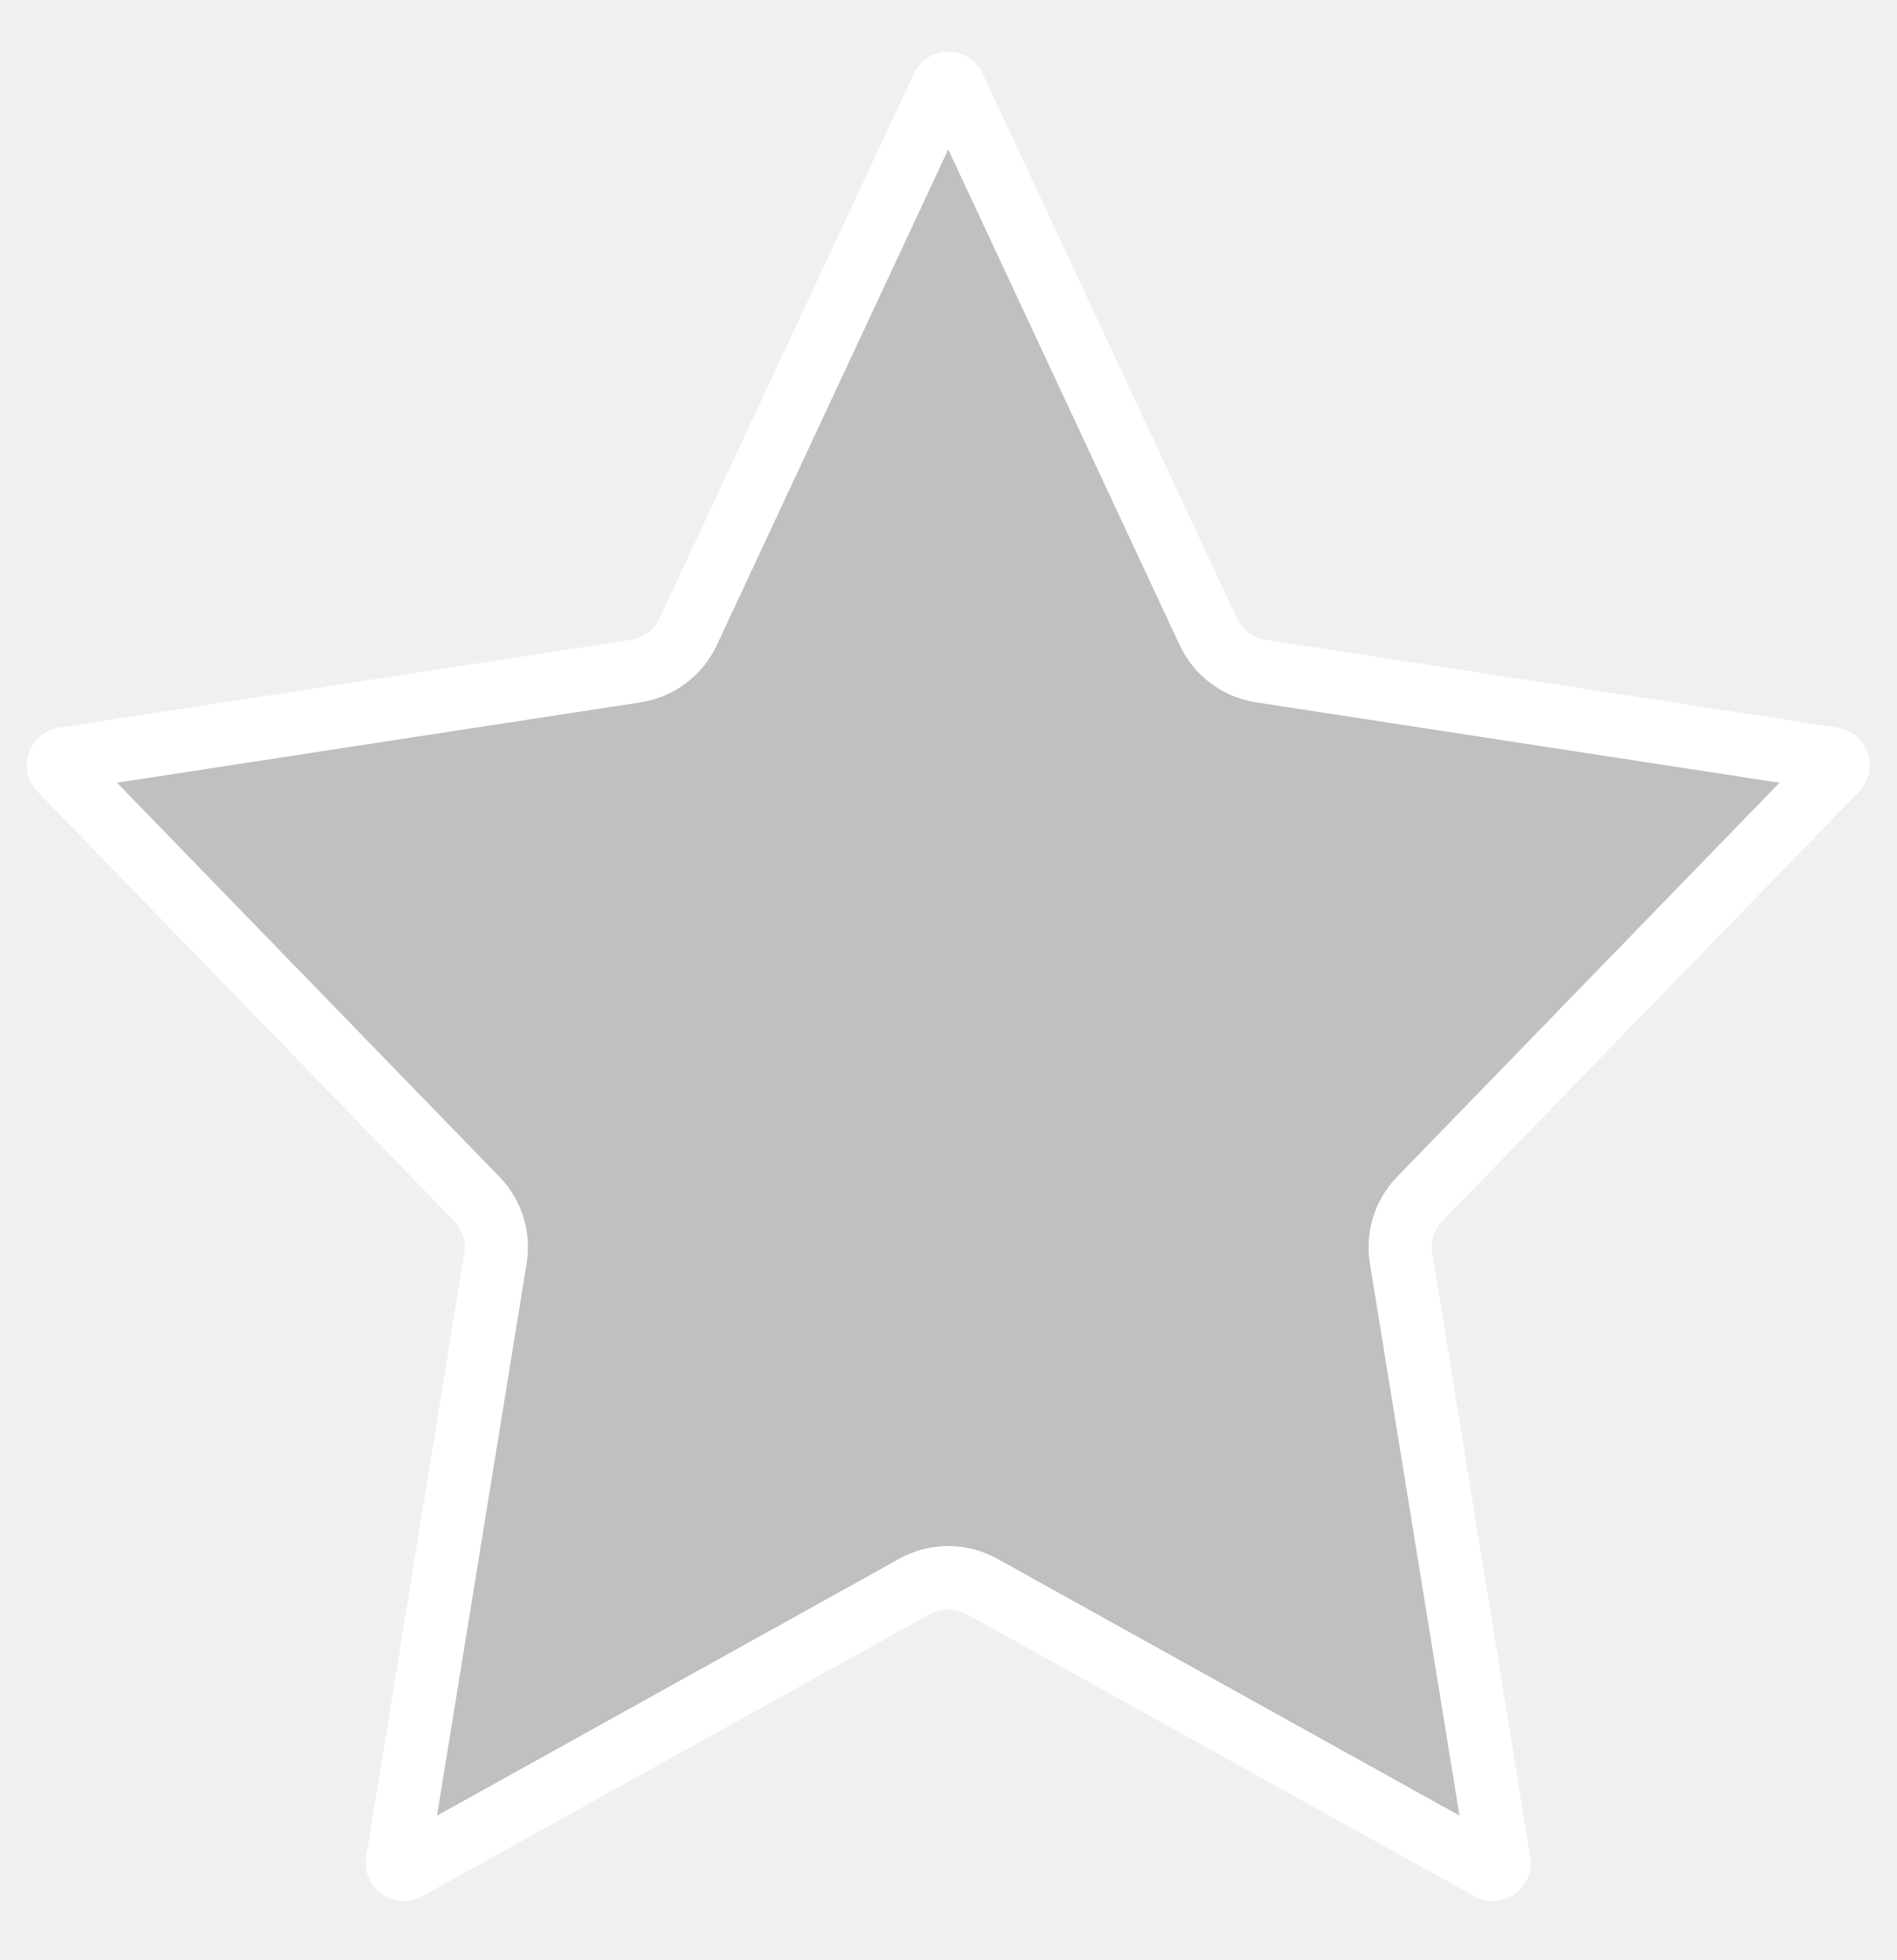
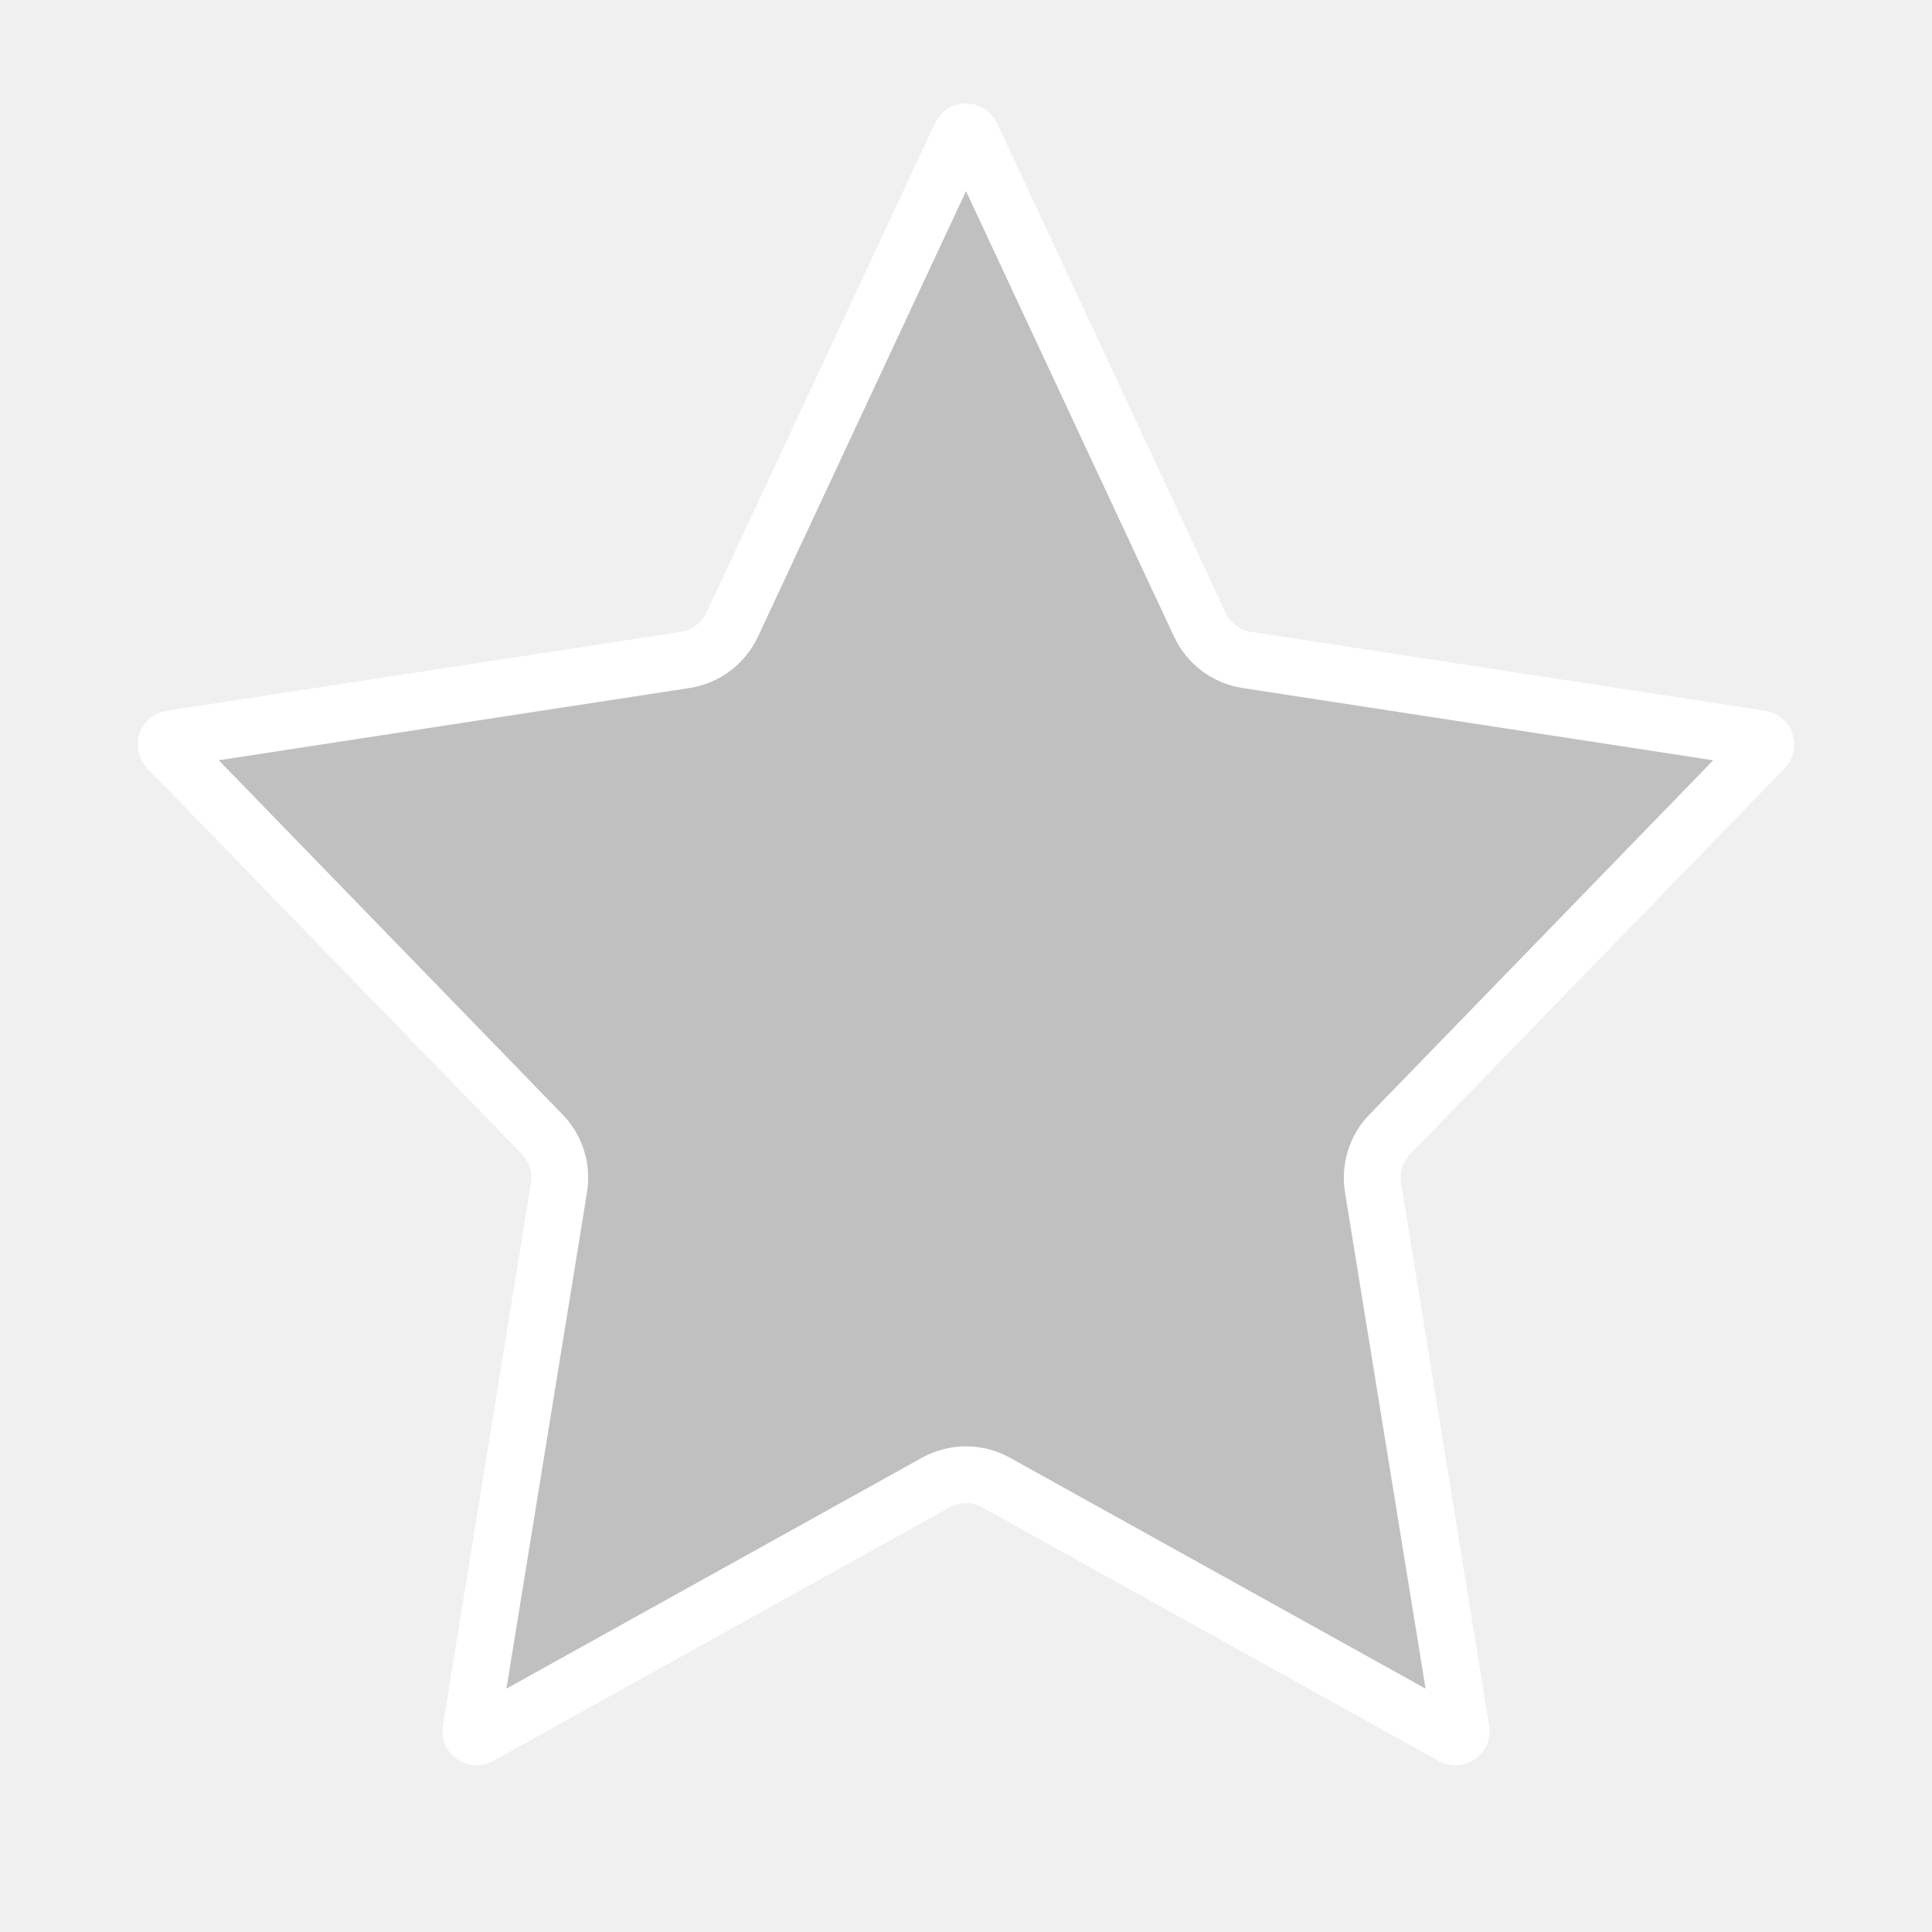
- <svg xmlns="http://www.w3.org/2000/svg" width="30" height="31" viewBox="0 0 30 31" fill="none">
-   <path d="M14.909 1.376C14.945 1.299 15.055 1.299 15.091 1.376L19.114 9.992C19.269 10.324 19.58 10.558 19.943 10.614L28.992 12.003C29.072 12.015 29.105 12.113 29.048 12.172L22.46 18.96C22.217 19.209 22.108 19.559 22.163 19.902L23.713 29.451C23.726 29.534 23.639 29.595 23.566 29.555L15.534 25.092C15.202 24.907 14.798 24.907 14.466 25.092L6.435 29.555C6.362 29.595 6.274 29.534 6.287 29.451L7.837 19.902C7.893 19.559 7.783 19.209 7.54 18.96L0.952 12.172C0.895 12.113 0.928 12.015 1.008 12.003L10.057 10.614C10.42 10.558 10.731 10.324 10.886 9.992L14.909 1.376Z" fill="black" fill-opacity="0.2" stroke="white" />
+ <svg xmlns="http://www.w3.org/2000/svg" width="34" height="34" viewBox="0 0 34 34" fill="none">
+   <g clip-path="url(#clip0_4451_1990)">
+     <path d="M16.909 2.376C16.945 2.299 17.055 2.299 17.091 2.376L21.114 10.992C21.269 11.324 21.58 11.558 21.943 11.614L30.992 13.003C31.072 13.015 31.105 13.113 31.048 13.172L24.46 19.96C24.217 20.209 24.108 20.559 24.163 20.902L25.713 30.451C25.726 30.534 25.639 30.595 25.566 30.555L17.534 26.092C17.202 25.907 16.798 25.907 16.466 26.092L8.435 30.555C8.361 30.595 8.274 30.534 8.287 30.451L9.837 20.902C9.893 20.559 9.783 20.209 9.54 19.96L2.952 13.172C2.895 13.113 2.928 13.015 3.008 13.003L12.057 11.614C12.42 11.558 12.731 11.324 12.886 10.992L16.909 2.376Z" fill="black" fill-opacity="0.2" stroke="white" />
+   </g>
+   <defs>
+     <clipPath id="clip0_4451_1990">
+       <rect width="34" height="34" fill="white" />
+     </clipPath>
+   </defs>
</svg>
